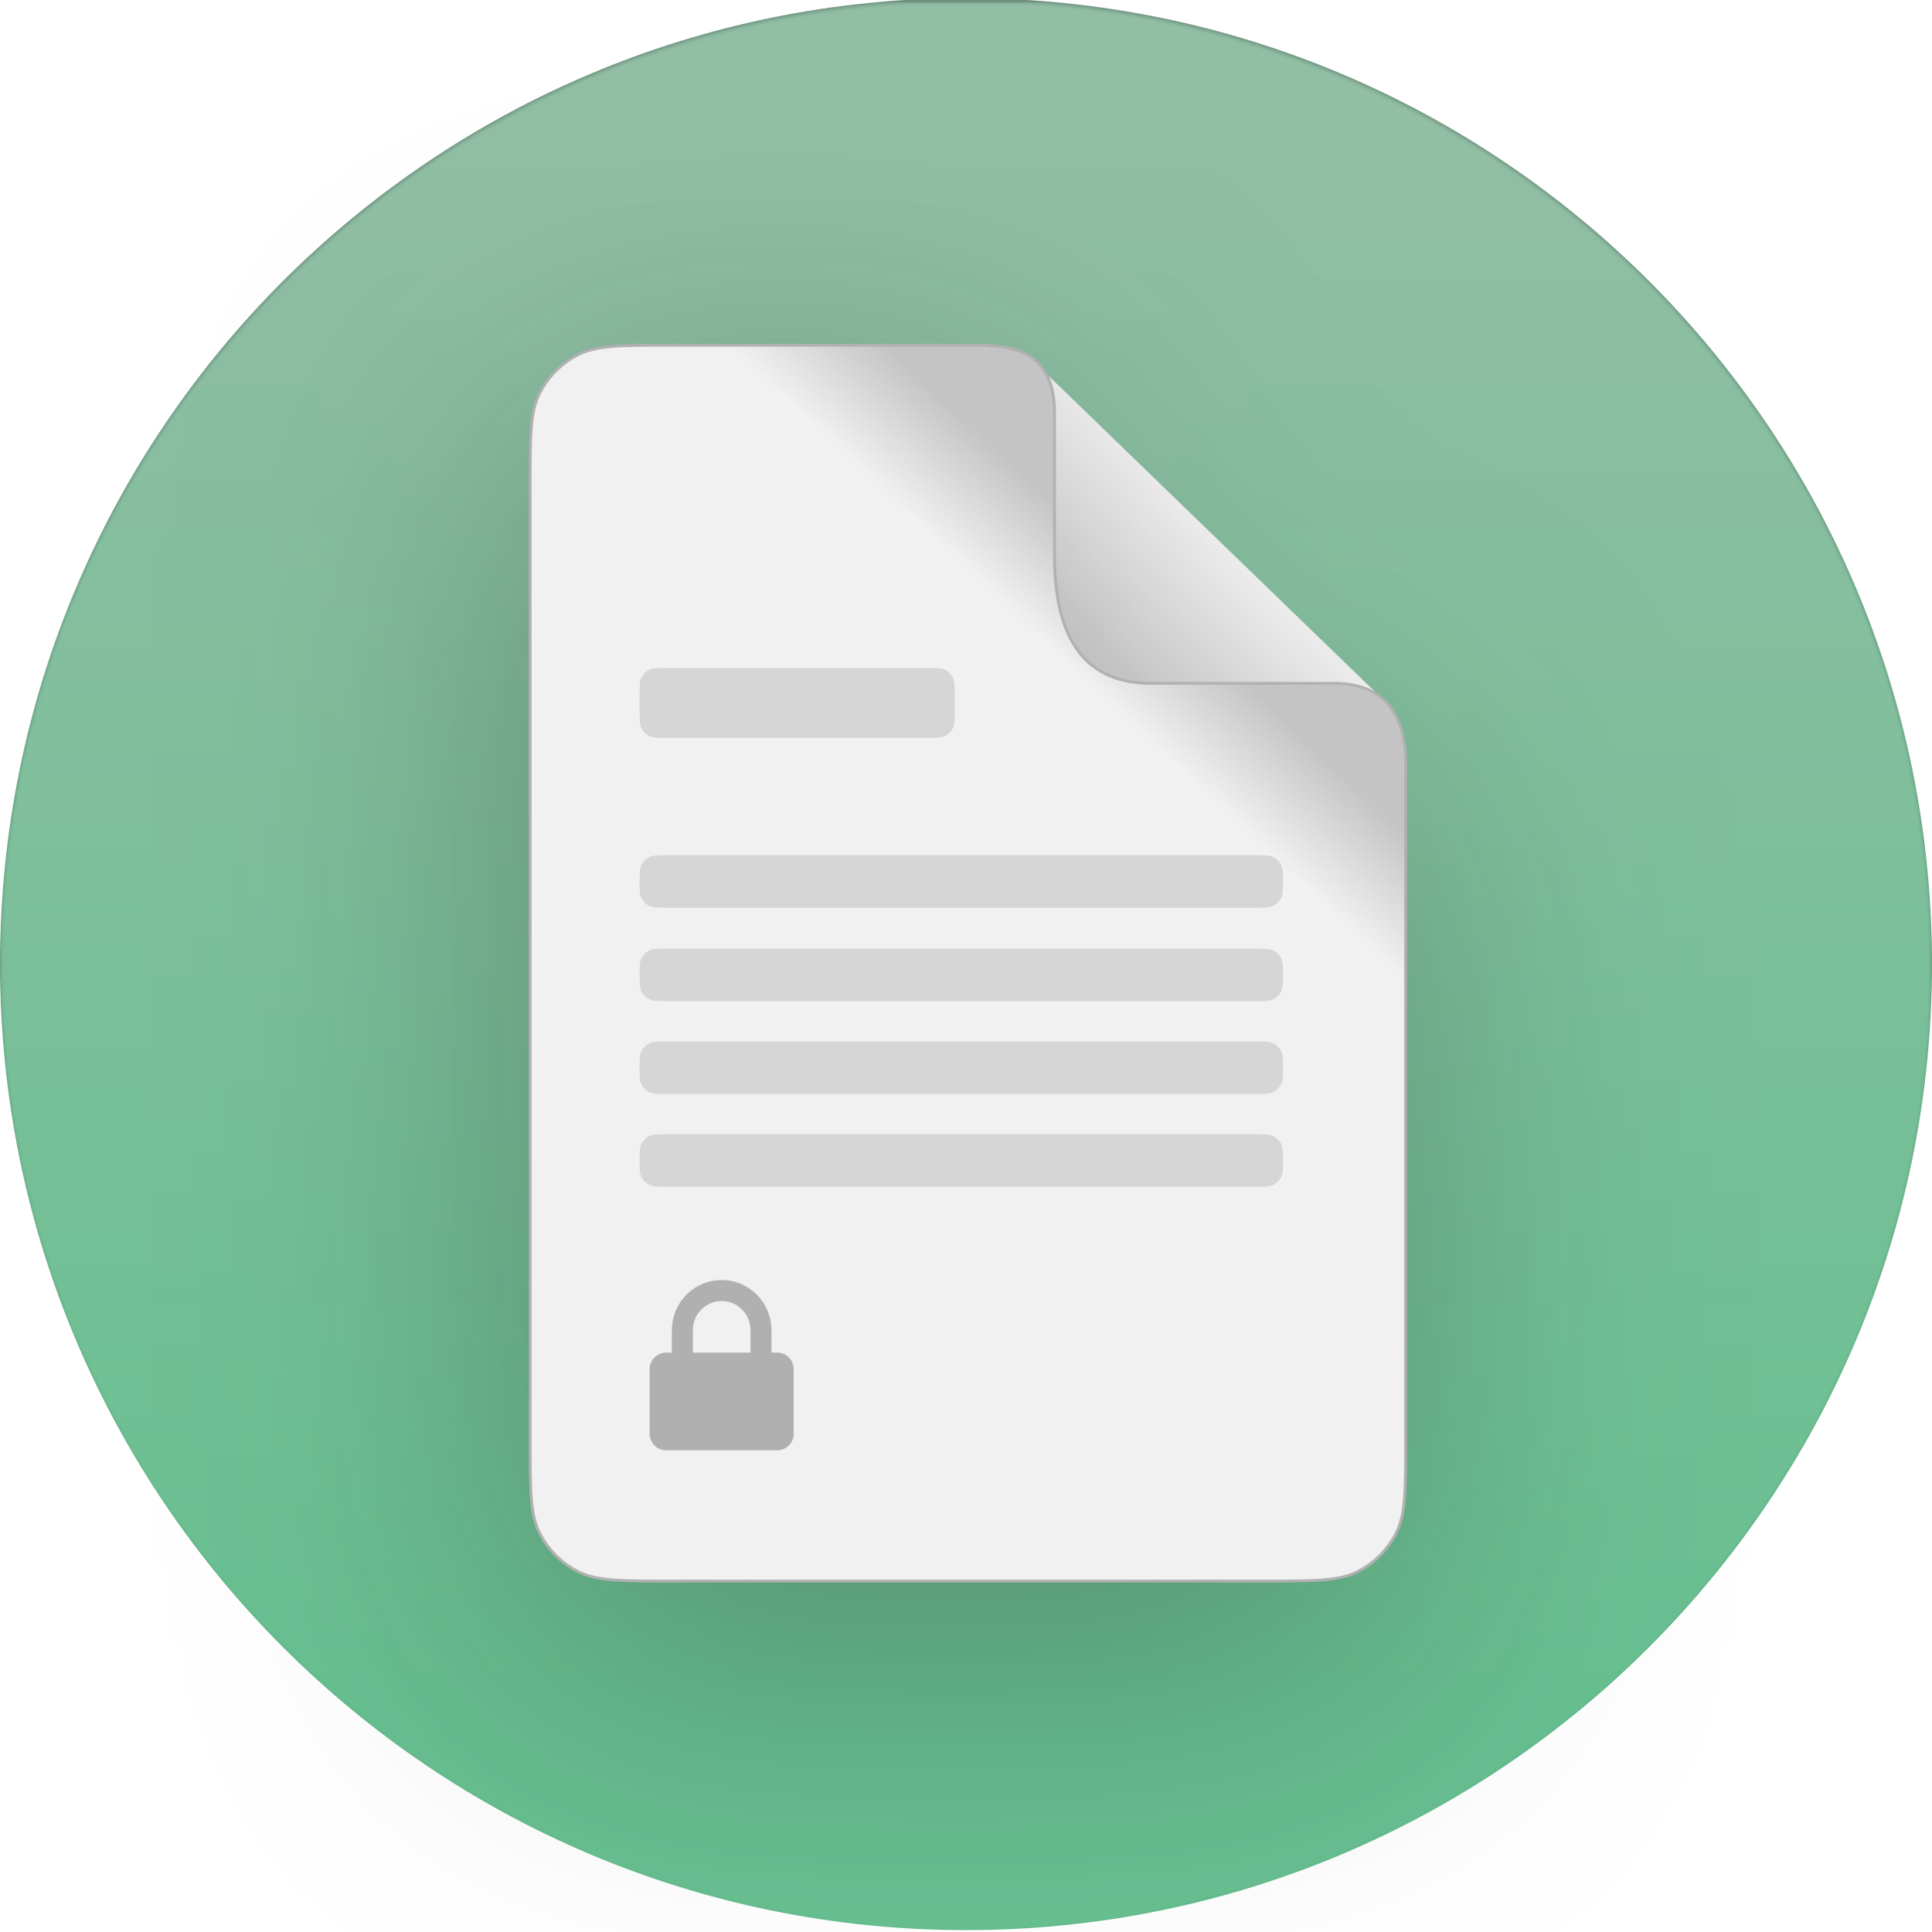
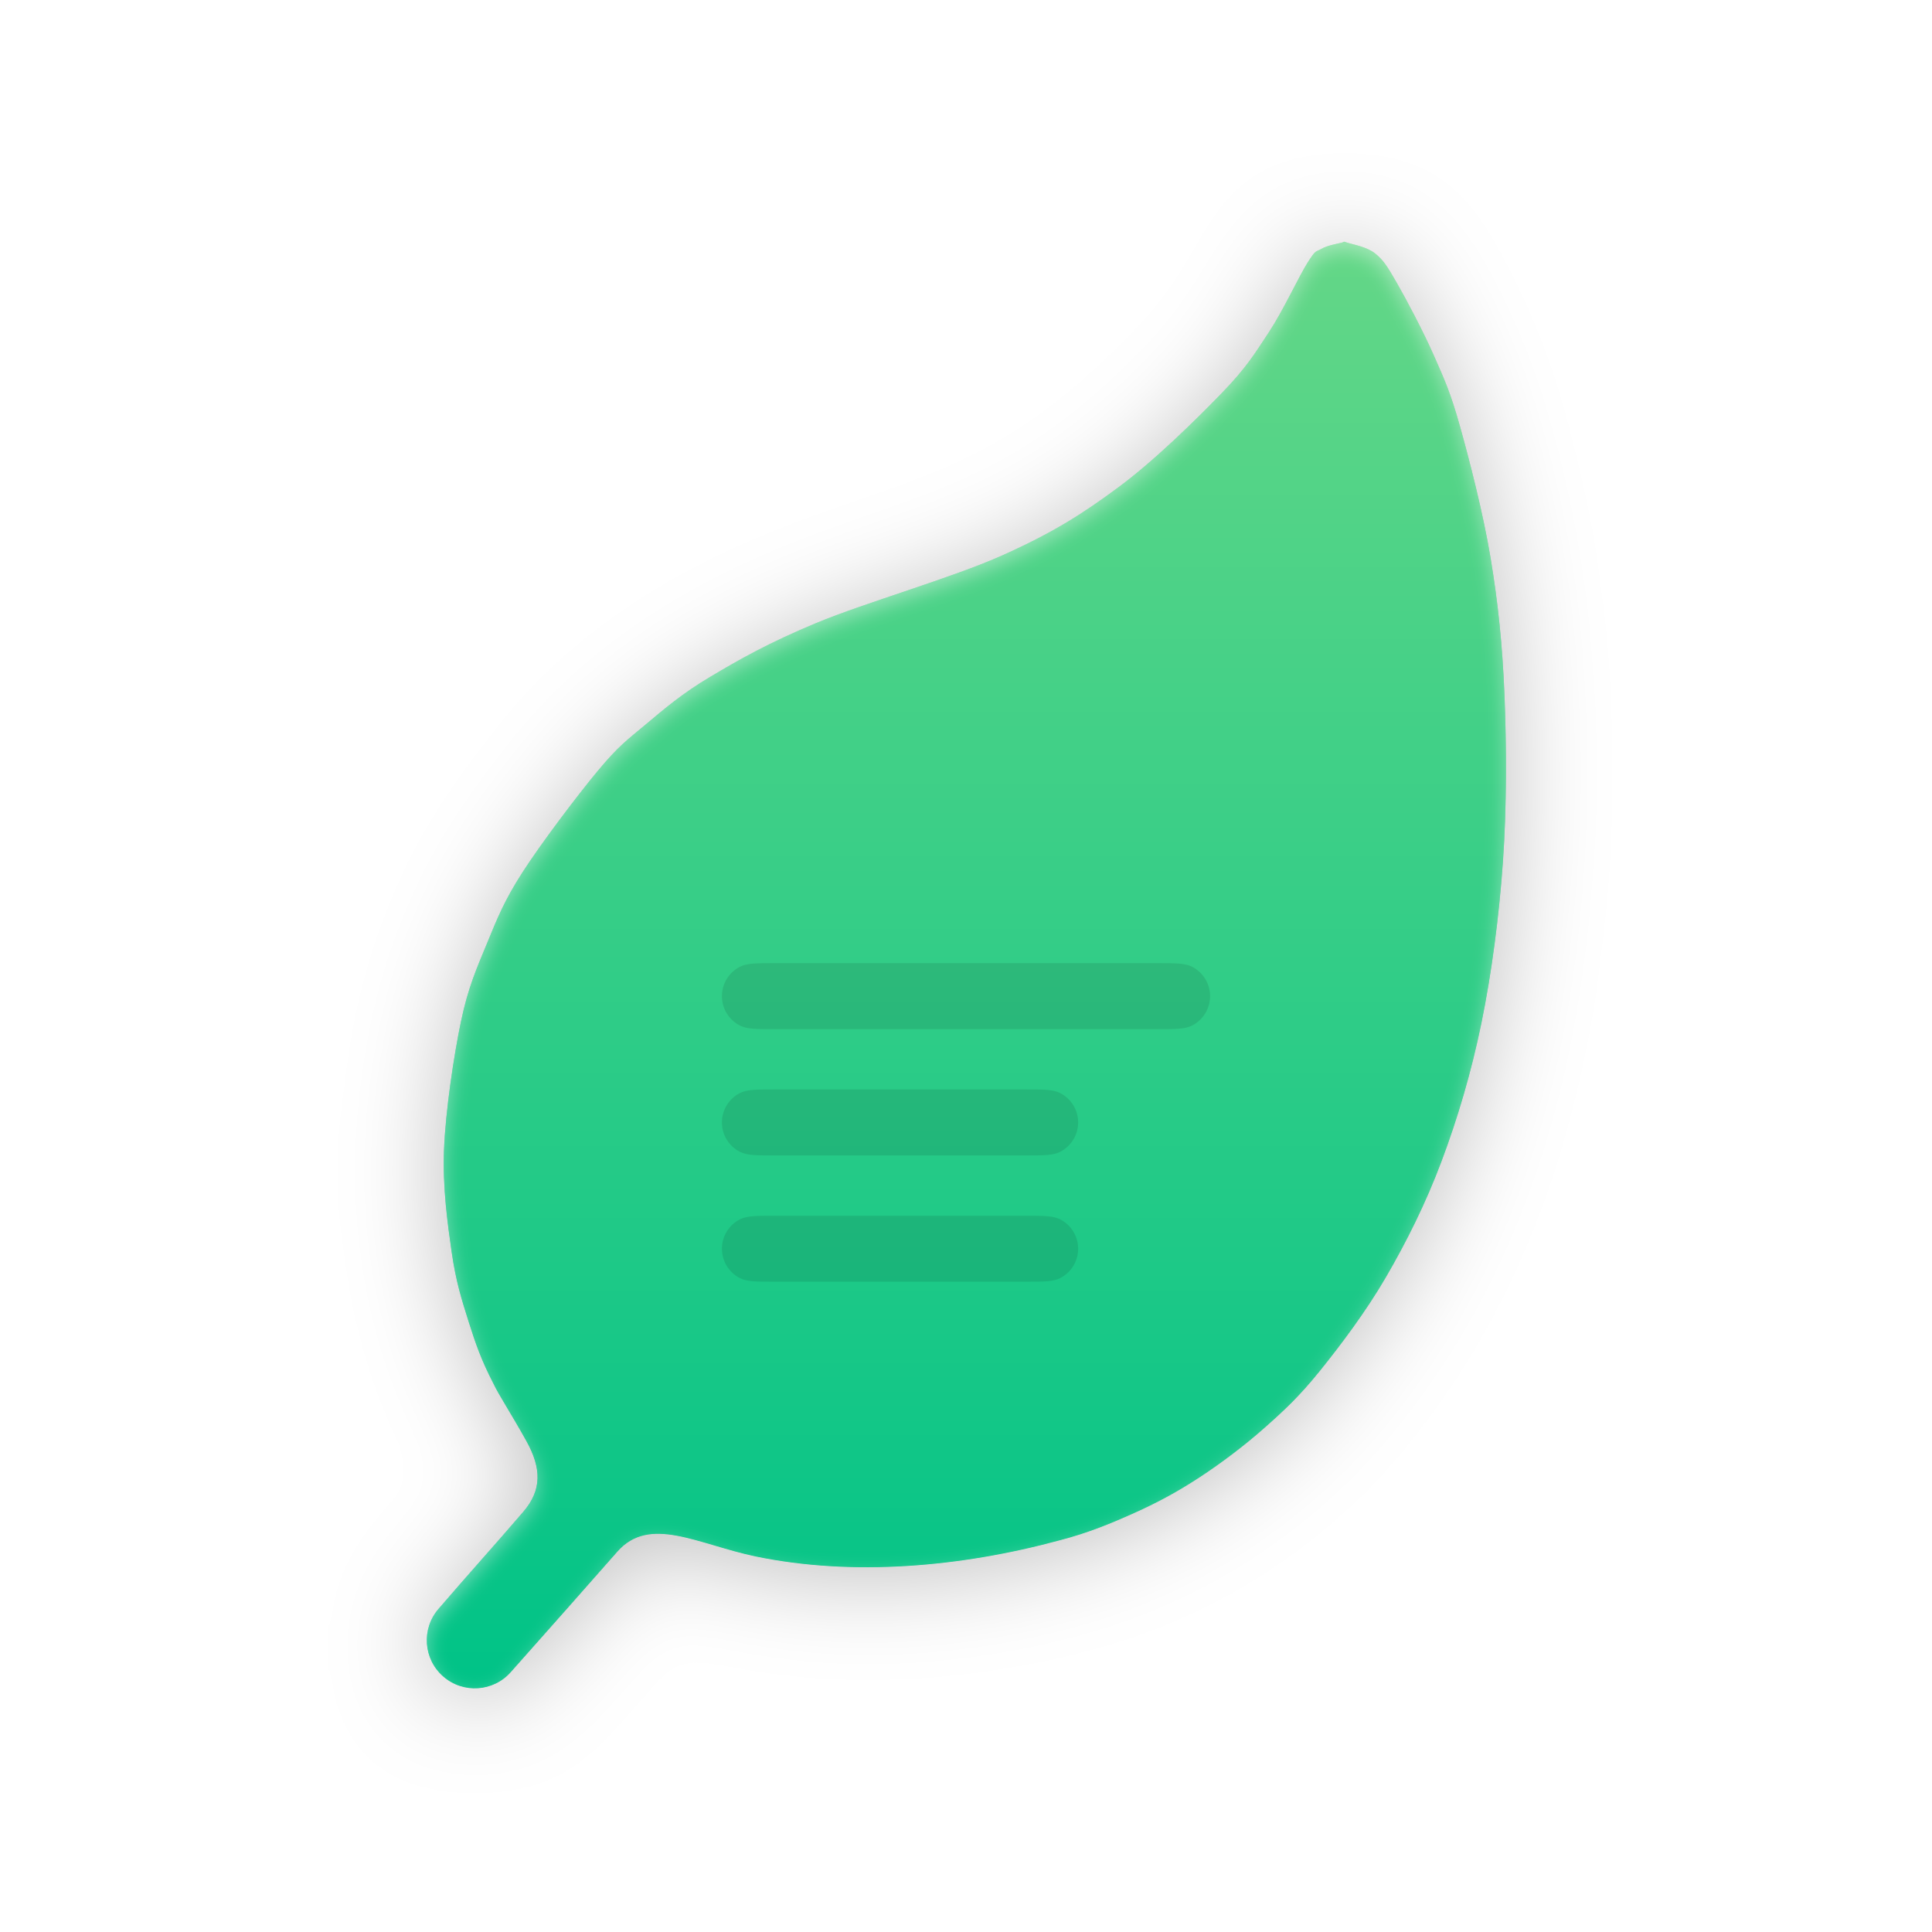
- <svg xmlns="http://www.w3.org/2000/svg" xmlns:xlink="http://www.w3.org/1999/xlink" width="1024px" height="1024px" viewBox="0 0 1024 1024" version="1.1">
+ <svg xmlns="http://www.w3.org/2000/svg" xmlns:xlink="http://www.w3.org/1999/xlink" width="1024px" height="1024px" viewBox="0 0 1025 1025" version="1.1">
  <defs>
-     <linearGradient x1="46.457%" y1="8.122%" x2="46.457%" y2="87.222%" id="linearGradient-1">
-       <stop stop-color="#91BEA5" offset="0%" />
-       <stop stop-color="#67C090" offset="100%" />
+     <linearGradient x1="50%" y1="0%" x2="50%" y2="100%" id="linearGradient-1">
+       <stop stop-color="#64D787" offset="0%" />
+       <stop stop-color="#00C387" offset="100%" />
    </linearGradient>
-     <path d="M513,0 C795.77,0 1025,229.23 1025,512 C1025,794.77 795.77,1024 513,1024 C230.23,1024 1,794.77 1,512 C1,229.23 230.23,0 513,0 Z" id="path-2" />
-     <filter x="-0.1%" y="-0.1%" width="100.3%" height="100.3%" filterUnits="objectBoundingBox" id="filter-3">
-       <feGaussianBlur stdDeviation="1" in="SourceAlpha" result="shadowBlurInner1" />
-       <feOffset dx="0" dy="1" in="shadowBlurInner1" result="shadowOffsetInner1" />
+     <path d="M714.904,128.796 C717.901,129.751 725.251,130.976 729.603,134.512 C733.955,138.048 735.866,141.045 741.035,150.027 C746.204,159.01 755.056,175.75 760.633,188.407 C766.211,201.064 769.477,208.005 774.515,225.97 C779.554,243.935 786.903,272.376 790.847,296.196 C794.791,320.016 797.11,342.064 798.196,368.872 C799.282,395.681 799.421,428.075 797.38,457.064 C795.338,486.053 791.394,516.266 785.948,542.805 C780.501,569.344 773.152,593.842 764.716,616.298 C756.281,638.754 746.074,659.03 735.319,677.542 C724.565,696.054 710.96,714.019 700.206,727.354 C689.451,740.689 681.424,748.177 670.809,757.568 C660.193,766.959 647.944,776.21 636.512,783.699 C625.08,791.187 614.603,796.903 602.215,802.48 C589.828,808.057 577.448,813.235 562.203,817.179 C509.533,831.469 452.372,836.368 400.927,825.753 C369.897,819.22 344.582,803.705 327.434,823.303 C309.469,843.718 290.688,864.949 271.089,886.997 C261.844,897.595 245.758,898.692 235.16,889.447 C224.561,880.201 223.465,864.115 232.71,853.517 C247.408,836.368 262.924,819.22 277.622,802.072 C287.421,790.64 287.421,779.207 279.255,764.509 C271.089,749.81 264.557,740.011 261.699,733.887 C255.166,721.23 252.308,712.794 248.633,701.223 C244.959,689.652 241.831,679.723 239.651,664.477 C237.471,649.231 234.751,630.18 235.568,609.766 C236.385,589.351 240.737,560.223 244.55,541.989 C248.364,523.754 252.986,513.547 258.432,500.343 C263.879,487.139 267.415,478.026 277.214,462.78 C287.013,447.534 306.342,421.951 317.227,408.885 C328.112,395.82 332.603,392.692 342.541,384.388 C352.479,376.083 361.731,368.056 376.838,359.073 C391.944,350.091 407.321,341.247 433.182,330.493 C459.043,319.738 505.311,306.542 531.989,294.563 C558.667,282.584 573.904,272.923 593.233,258.633 C612.562,244.343 634.609,222.565 647.944,208.821 C661.279,195.078 665.64,187.729 673.259,176.158 C680.877,164.587 689.043,146.761 693.673,139.411 C698.303,132.062 698.026,133.834 701.023,132.062 C704.019,130.29 709.327,129.343 711.638,128.796 C713.949,128.249 711.908,127.84 714.904,128.796 Z" id="path-2" />
+     <filter x="-14.0%" y="-9.9%" width="127.9%" height="120.9%" filterUnits="objectBoundingBox" id="filter-3">
+       <feMorphology radius="1" operator="dilate" in="SourceAlpha" result="shadowSpreadOuter1" />
+       <feOffset dx="0" dy="4" in="shadowSpreadOuter1" result="shadowOffsetOuter1" />
+       <feGaussianBlur stdDeviation="25" in="shadowOffsetOuter1" result="shadowBlurOuter1" />
+       <feColorMatrix values="0 0 0 0 0   0 0 0 0 0   0 0 0 0 0  0 0 0 0.25 0" type="matrix" in="shadowBlurOuter1" />
+     </filter>
+     <filter x="-10.3%" y="-7.2%" width="120.6%" height="115.4%" filterUnits="objectBoundingBox" id="filter-4">
+       <feGaussianBlur stdDeviation="5" in="SourceAlpha" result="shadowBlurInner1" />
+       <feOffset dx="0" dy="4" in="shadowBlurInner1" result="shadowOffsetInner1" />
      <feComposite in="shadowOffsetInner1" in2="SourceAlpha" operator="arithmetic" k2="-1" k3="1" result="shadowInnerInner1" />
-       <feColorMatrix values="0 0 0 0 0   0 0 0 0 0   0 0 0 0 0  0 0 0 0.25 0" type="matrix" in="shadowInnerInner1" />
-     </filter>
-     <linearGradient x1="61.801%" y1="34.604%" x2="10.724%" y2="78.446%" id="linearGradient-4">
-       <stop stop-color="#FEFEFE" offset="0%" />
-       <stop stop-color="#DEDEDE" offset="100%" />
-     </linearGradient>
-     <linearGradient x1="62.766%" y1="14.573%" x2="57.159%" y2="23.023%" id="linearGradient-5">
-       <stop stop-color="#C4C4C4" offset="0%" />
-       <stop stop-color="#F1F1F1" offset="100%" />
-     </linearGradient>
-     <path d="M241.998,0 L241.999,0.234 L241.394,0.232 C265.732,0.232 277.901,11.95 277.901,35.385 L277.901,111.566 C277.901,156.636 294.884,179.171 328.849,179.171 L425.973,179.171 C450.014,179.171 462.689,192.216 464,218.307 L464,580.76 C464,606.747 464,619.74 458.942,629.665 C454.494,638.396 447.396,645.494 438.665,649.943 C428.739,655 415.746,655 389.76,655 L74.24,655 C48.253,655 35.26,655 25.335,649.943 C16.604,645.494 9.506,638.396 5.057,629.665 C0,619.74 0,606.747 0,580.76 L0,74.24 C0,48.253 0,35.26 5.057,25.335 C9.506,16.604 16.604,9.506 25.335,5.057 C35.26,0 48.253,0 74.24,0 L241.998,0 Z" id="path-6" />
-     <filter x="-47.5%" y="-25.4%" width="191.5%" height="164.8%" filterUnits="objectBoundingBox" id="filter-7">
-       <feMorphology radius="1.25" operator="dilate" in="SourceAlpha" result="shadowSpreadOuter1" />
-       <feOffset dx="-8" dy="46" in="shadowSpreadOuter1" result="shadowOffsetOuter1" />
-       <feGaussianBlur stdDeviation="87" in="shadowOffsetOuter1" result="shadowBlurOuter1" />
-       <feComposite in="shadowBlurOuter1" in2="SourceAlpha" operator="out" result="shadowBlurOuter1" />
-       <feColorMatrix values="0 0 0 0 0.146   0 0 0 0 0.146   0 0 0 0 0.146  0 0 0 0.308 0" type="matrix" in="shadowBlurOuter1" />
+       <feColorMatrix values="0 0 0 0 1   0 0 0 0 1   0 0 0 0 1  0 0 0 0.4 0" type="matrix" in="shadowInnerInner1" />
    </filter>
  </defs>
-   <g id="浅色" stroke="none" stroke-width="1" fill="none" fill-rule="evenodd">
-     <g id="形状结合" transform="translate(-1, -1)">
+   <g id="自由形状" stroke="none" fill="none">
+     <g id="路径">
+       <use fill="black" fill-opacity="1" filter="url(#filter-3)" xlink:href="#path-2" />
      <use fill="url(#linearGradient-1)" fill-rule="evenodd" xlink:href="#path-2" />
-       <use fill="black" fill-opacity="1" filter="url(#filter-3)" xlink:href="#path-2" />
+       <use fill="black" fill-opacity="1" filter="url(#filter-4)" xlink:href="#path-2" />
    </g>
-     <g id="Element" transform="translate(281, 183)">
-       <g id="纸张">
-         <polygon id="路径" fill="url(#linearGradient-4)" points="270.214 11.788 455.975 191.573 270.214 191.573" />
-         <g id="形状结合">
-           <use fill="black" fill-opacity="1" filter="url(#filter-7)" xlink:href="#path-6" />
-           <use stroke="#B1B1B1" stroke-width="1.5" fill="url(#linearGradient-5)" fill-rule="evenodd" xlink:href="#path-6" />
-         </g>
-       </g>
-       <g id="文字" transform="translate(58, 171)" fill="#D6D6D6">
-         <path d="M14.848,0 L152.192,0 C157.389,0 159.988,0 161.973,1.011 C163.719,1.901 165.139,3.321 166.028,5.067 C167.04,7.052 167.04,9.651 167.04,14.848 L167.04,22.272 C167.04,27.469 167.04,30.068 166.028,32.053 C165.139,33.799 163.719,35.219 161.973,36.108 C159.988,37.12 157.389,37.12 152.192,37.12 L14.848,37.12 C9.651,37.12 7.052,37.12 5.067,36.108 C3.321,35.219 1.901,33.799 1.011,32.053 C0,30.068 0,27.469 0,22.272 L0,14.848 C0,9.651 0,7.052 1.011,5.067 C1.901,3.321 3.321,1.901 5.067,1.011 C7.052,0 9.651,0 14.848,0 Z" id="矩形" />
-         <path d="M14.848,99.296 L326.152,99.296 C331.349,99.296 333.948,99.296 335.933,100.307 C337.902,101.31 339.448,102.983 340.294,105.025 C341,106.73 341,108.892 341,113.216 C341,117.54 341,119.702 340.294,121.407 C339.448,123.449 337.902,125.121 335.933,126.124 C333.948,127.136 331.349,127.136 326.152,127.136 L14.848,127.136 C9.651,127.136 7.052,127.136 5.067,126.124 C3.098,125.121 1.552,123.449 0.706,121.407 C0,119.702 0,117.54 0,113.216 C0,108.892 0,106.73 0.706,105.025 C1.552,102.983 3.098,101.31 5.067,100.307 C7.052,99.296 9.651,99.296 14.848,99.296 Z" id="矩形" />
-         <path d="M14.848,148.792 L326.152,148.792 C331.349,148.792 333.948,148.792 335.933,149.804 C337.902,150.807 339.448,152.479 340.294,154.521 C341,156.226 341,158.388 341,162.712 C341,167.036 341,169.198 340.294,170.903 C339.448,172.945 337.902,174.618 335.933,175.621 C333.948,176.632 331.349,176.632 326.152,176.632 L14.848,176.632 C9.651,176.632 7.052,176.632 5.067,175.621 C3.098,174.618 1.552,172.945 0.706,170.903 C0,169.198 0,167.036 0,162.712 C0,158.388 0,156.226 0.706,154.521 C1.552,152.479 3.098,150.807 5.067,149.804 C7.052,148.792 9.651,148.792 14.848,148.792 Z" id="矩形" />
-         <path d="M14.848,197.976 L326.152,197.976 C331.349,197.976 333.948,197.976 335.933,198.988 C337.902,199.991 339.448,201.663 340.294,203.705 C341,205.41 341,207.572 341,211.896 C341,216.22 341,218.382 340.294,220.087 C339.448,222.129 337.902,223.801 335.933,224.805 C333.948,225.816 331.349,225.816 326.152,225.816 L14.848,225.816 C9.651,225.816 7.052,225.816 5.067,224.805 C3.098,223.801 1.552,222.129 0.706,220.087 C0,218.382 0,216.22 0,211.896 C0,207.572 0,205.41 0.706,203.705 C1.552,201.663 3.098,199.991 5.067,198.988 C7.052,197.976 9.651,197.976 14.848,197.976 Z" id="矩形" />
-         <path d="M14.848,247.16 L326.152,247.16 C331.349,247.16 333.948,247.16 335.933,248.171 C337.902,249.175 339.448,250.847 340.294,252.889 C341,254.594 341,256.756 341,261.08 C341,265.404 341,267.566 340.294,269.271 C339.448,271.313 337.902,272.985 335.933,273.989 C333.948,275 331.349,275 326.152,275 L14.848,275 C9.651,275 7.052,275 5.067,273.989 C3.098,272.985 1.552,271.313 0.706,269.271 C0,267.566 0,265.404 0,261.08 C0,256.756 0,254.594 0.706,252.889 C1.552,250.847 3.098,249.175 5.067,248.171 C7.052,247.16 9.651,247.16 14.848,247.16 Z" id="矩形" />
-       </g>
-       <g id="Lock" transform="translate(64, 501)" stroke="#B0B0B0" stroke-linecap="round" stroke-linejoin="round">
-         <ellipse id="椭圆形" stroke-width="1.353" cx="37.5" cy="58.8" rx="4.167" ry="4.2" />
-         <rect id="矩形" stroke-width="1.353" fill="#B0B0B0" x="0" y="33.6" width="75" height="50.4" rx="8.043" />
-         <path d="M16.667,33.6 L16.667,21 C16.667,9.402 25.994,0 37.5,0 C49.006,0 58.333,9.402 58.333,21 L58.333,33.6" id="路径" stroke-width="11.136" />
-       </g>
+     <g id="文字" stroke-width="1" fill-rule="evenodd" transform="translate(383, 511)" fill="#000000" fill-opacity="0.1">
+       <path d="M28,0 L231,0 C240.801,0 245.701,0 249.445,1.907 C255.308,4.895 259,10.919 259,17.5 C259,24.081 255.308,30.105 249.445,33.093 C245.701,35 240.801,35 231,35 L28,35 C18.199,35 13.299,35 9.555,33.093 C3.692,30.105 0,24.081 0,17.5 C0,10.919 3.692,4.895 9.555,1.907 C13.299,0 18.199,0 28,0 Z" id="矩形" />
+       <path d="M28,67 L161,67 C170.801,67 175.701,67 179.445,68.907 C185.308,71.895 189,77.919 189,84.5 C189,91.081 185.308,97.105 179.445,100.093 C175.701,102 170.801,102 161,102 L28,102 C18.199,102 13.299,102 9.555,100.093 C3.692,97.105 0,91.081 0,84.5 C0,77.919 3.692,71.895 9.555,68.907 C13.299,67 18.199,67 28,67 Z" id="矩形-2" />
+       <path d="M28,134 L161,134 C170.801,134 175.701,134 179.445,135.907 C185.308,138.895 189,144.919 189,151.5 C189,158.081 185.308,164.105 179.445,167.093 C175.701,169 170.801,169 161,169 L28,169 C18.199,169 13.299,169 9.555,167.093 C3.692,164.105 0,158.081 0,151.5 C0,144.919 3.692,138.895 9.555,135.907 C13.299,134 18.199,134 28,134 Z" id="矩形-3" />
    </g>
  </g>
</svg>
